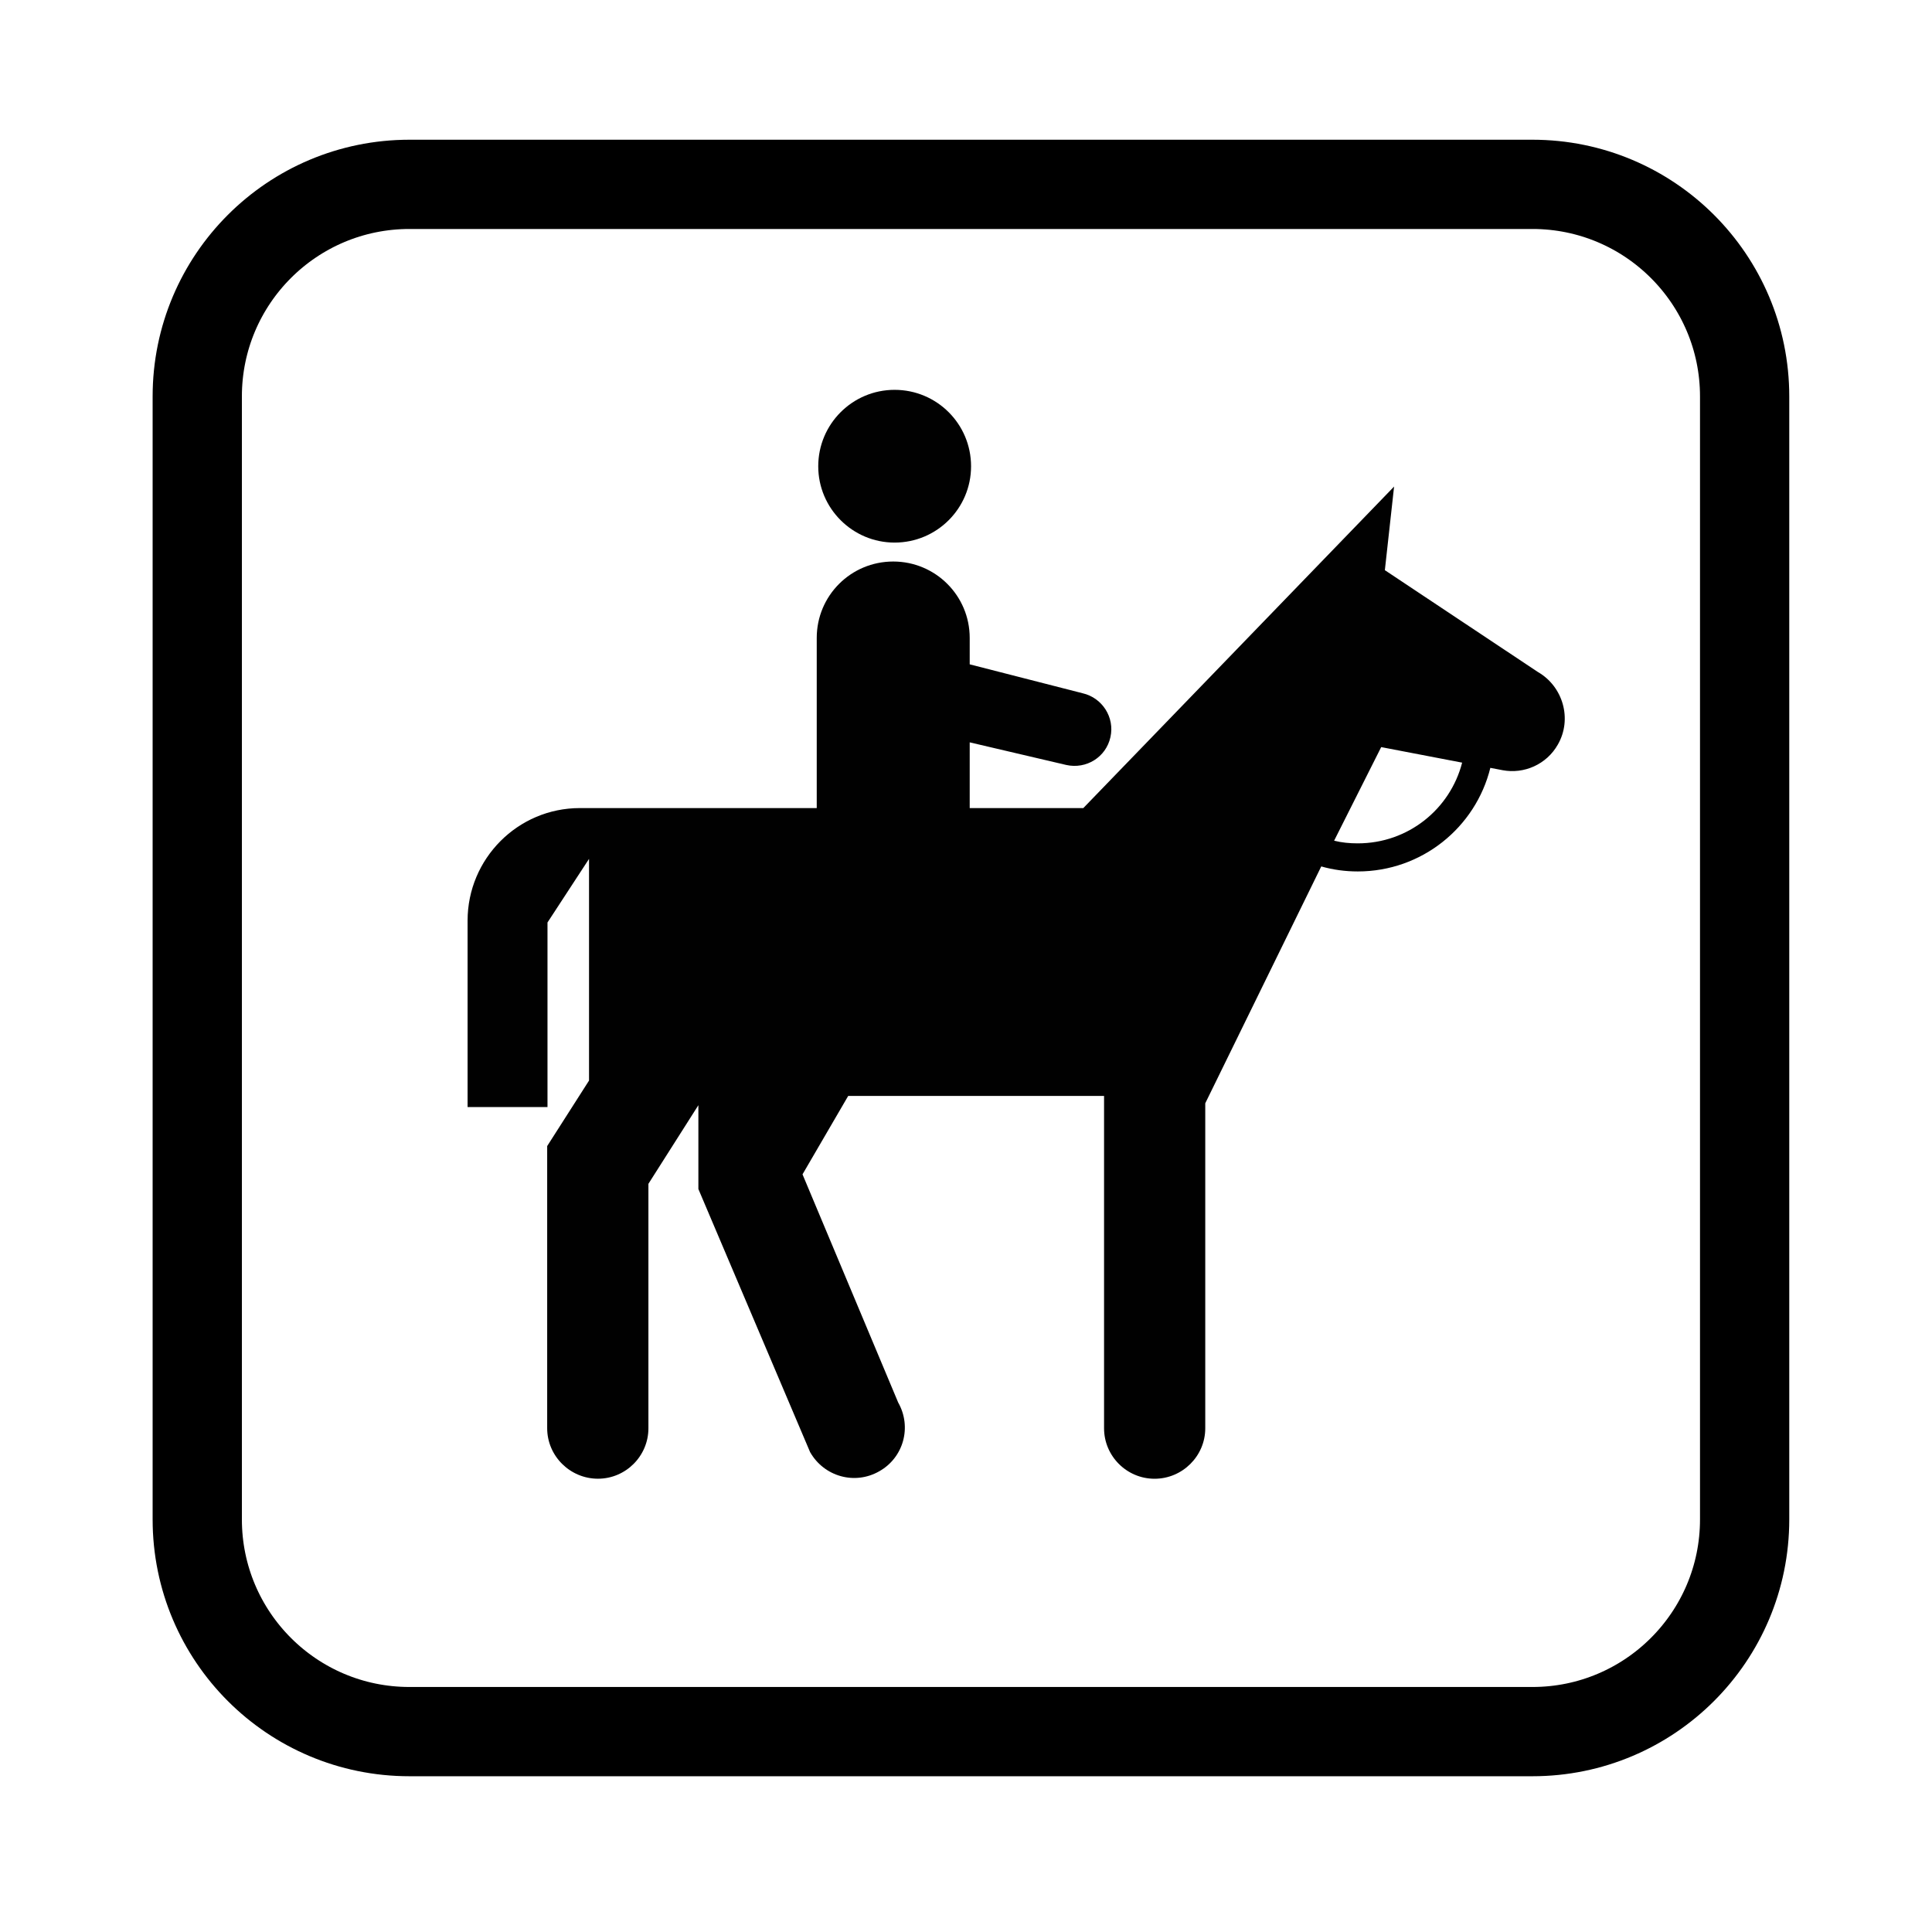
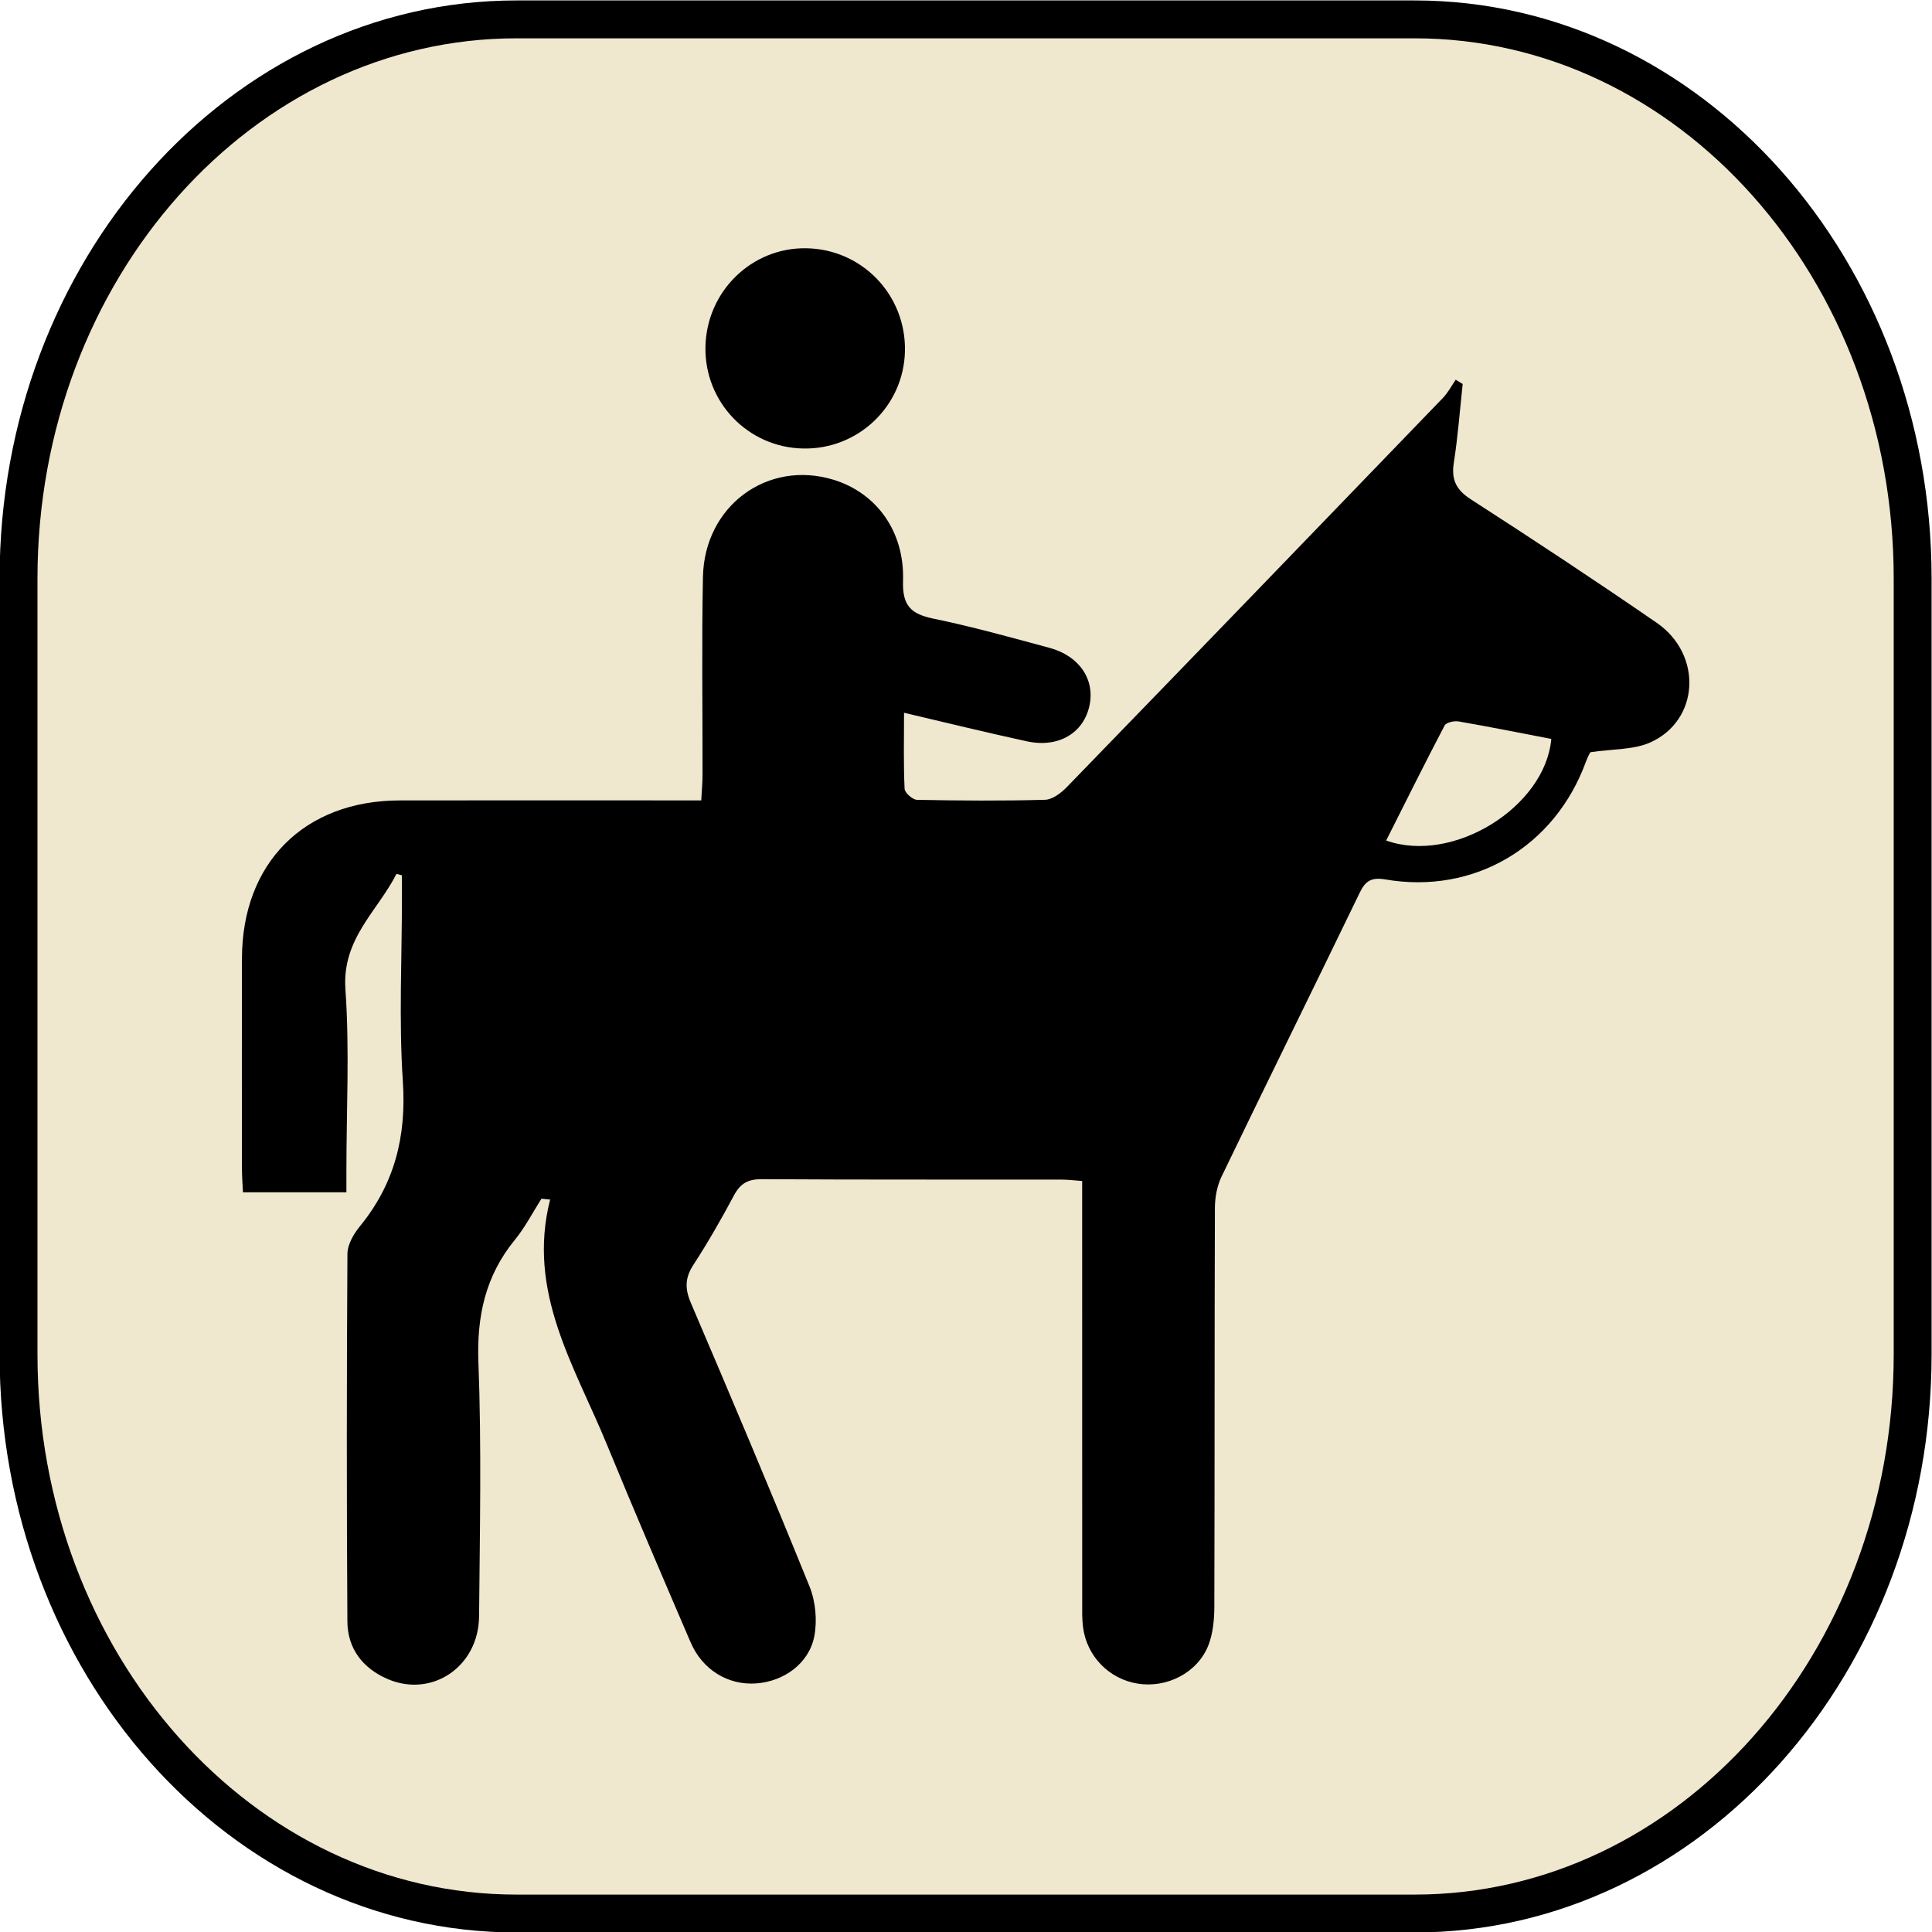
- <svg xmlns="http://www.w3.org/2000/svg" version="1.1" id="Layer_1" x="0px" y="0px" width="50px" height="50px" viewBox="0 0 50 50" enable-background="new 0 0 50 50" xml:space="preserve">
-   <g>
-     <path fill="none" stroke="#000000" stroke-width="2.31" d="M45.151,39.322c0,3.035-2.46,5.492-5.492,5.492H10.597   c-3.035,0-5.492-2.457-5.492-5.492V10.26c0-3.032,2.457-5.489,5.492-5.489h29.062c3.032,0,5.492,2.457,5.492,5.489V39.322z" />
-     <g>
-       <path fill="#010101" d="M23.152,14.042c1.095,0,1.979-0.886,1.979-1.975c0-1.094-0.885-1.978-1.979-1.978    c-1.089,0-1.976,0.884-1.976,1.978C21.176,13.156,22.063,14.042,23.152,14.042" />
-       <path fill="#010101" d="M37.84,19.737l-2.095-0.402l-1.218,2.422c0.196,0.05,0.401,0.069,0.611,0.069    C36.441,21.826,37.53,20.941,37.84,19.737 M12.101,23.826c0-1.604,1.3-2.913,2.905-2.913h6.131V16.51    c0-1.095,0.884-1.978,1.98-1.978c1.093,0,1.979,0.883,1.979,1.978v0.683l2.921,0.748c0.51,0.117,0.836,0.626,0.721,1.136    c-0.114,0.519-0.626,0.836-1.144,0.72l-2.498-0.585v1.701h2.94l8.043-8.321l-0.239,2.164l3.96,2.635    c0.652,0.375,0.894,1.219,0.518,1.876c-0.292,0.519-0.879,0.77-1.429,0.666l-0.319-0.061c-0.382,1.545-1.777,2.681-3.431,2.681    c-0.326,0-0.645-0.044-0.945-0.13l-3.002,6.13v8.411c0,0.718-0.59,1.306-1.312,1.306c-0.721,0-1.307-0.588-1.307-1.306v-8.601    h-6.622l-1.182,2.029l2.476,5.905c0.36,0.635,0.137,1.427-0.489,1.779c-0.633,0.363-1.43,0.139-1.791-0.496l-2.891-6.808v-2.17    l-1.293,2.035v6.326c0,0.718-0.585,1.306-1.306,1.306c-0.722,0-1.314-0.588-1.314-1.306V29.66l1.083-1.695v-5.737l-1.075,1.646    v4.776h-2.068V23.826z" />
+ <svg xmlns="http://www.w3.org/2000/svg" width="51" height="51" id="svg9780" version="1.1">
+   <defs id="defs9782" />
+   <g id="layer1" transform="translate(-613.5987,-566.0376)">
+     <g id="g7660" transform="translate(255.3799,83.47509)">
+       <path style="fill:#efe7ce;stroke:#000000;stroke-miterlimit:10" id="path6492" d="m 408.708,518.313 c 0,8.153 -5.886,14.762 -13.147,14.762 l -23.706,0 c -7.261,0 -13.147,-6.608 -13.147,-14.762 l 0,-20.477 c 0,-8.153 5.886,-14.762 13.147,-14.762 l 23.706,0 c 7.261,0 13.147,6.608 13.147,14.762 l 0,20.477 z" stroke-miterlimit="10" />
+       <g transform="translate(280.677,424.673)" id="g6519">
+         <path style="fill-rule:evenodd" id="path6521" d="m 101.406,76.705 c 0,0.708 -0.016,1.358 0.015,2.007 0.005,0.105 0.212,0.289 0.328,0.291 1.126,0.022 2.254,0.03 3.379,-0.001 0.197,-0.005 0.426,-0.181 0.577,-0.337 3.314,-3.417 6.621,-6.842 9.925,-10.27 0.135,-0.139 0.228,-0.32 0.339,-0.482 0.061,0.037 0.123,0.075 0.184,0.113 -0.075,0.689 -0.125,1.384 -0.233,2.069 -0.072,0.454 0.056,0.722 0.452,0.978 1.649,1.062 3.287,2.144 4.902,3.256 1.221,0.841 1.13,2.581 -0.173,3.161 -0.437,0.194 -0.974,0.167 -1.578,0.257 0.002,-0.006 -0.068,0.117 -0.116,0.248 -0.821,2.25 -2.953,3.514 -5.299,3.109 -0.351,-0.059 -0.518,0.029 -0.671,0.346 -1.209,2.502 -2.441,4.992 -3.648,7.496 -0.121,0.249 -0.176,0.553 -0.177,0.832 -0.012,3.508 -0.004,7.016 -0.015,10.523 -10e-4,0.339 -0.034,0.699 -0.154,1.012 -0.281,0.727 -1.089,1.143 -1.863,1.021 -0.76,-0.12 -1.351,-0.722 -1.449,-1.493 -0.028,-0.215 -0.022,-0.436 -0.022,-0.652 -10e-4,-3.473 -10e-4,-6.943 -10e-4,-10.414 0,-0.217 0,-0.432 0,-0.71 -0.206,-0.015 -0.378,-0.037 -0.551,-0.037 -2.635,-0.003 -5.271,0.005 -7.905,-0.011 -0.356,-0.002 -0.563,0.105 -0.732,0.422 -0.333,0.623 -0.685,1.241 -1.071,1.834 -0.226,0.344 -0.231,0.631 -0.072,1.006 1.063,2.488 2.118,4.98 3.134,7.489 0.16,0.394 0.206,0.894 0.127,1.311 -0.137,0.723 -0.806,1.198 -1.54,1.249 -0.737,0.051 -1.415,-0.359 -1.727,-1.088 -0.745,-1.735 -1.491,-3.471 -2.208,-5.217 -0.847,-2.065 -2.122,-4.025 -1.499,-6.468 -0.076,-0.007 -0.152,-0.015 -0.229,-0.023 -0.233,0.366 -0.433,0.759 -0.706,1.091 -0.775,0.951 -1.004,2.008 -0.958,3.231 0.084,2.231 0.037,4.47 0.017,6.705 -0.012,1.325 -1.242,2.157 -2.413,1.653 -0.658,-0.283 -1.059,-0.805 -1.063,-1.519 -0.021,-3.235 -0.019,-6.47 10e-4,-9.704 0.001,-0.244 0.162,-0.523 0.325,-0.723 0.92,-1.123 1.235,-2.377 1.138,-3.833 -0.107,-1.61 -0.024,-3.233 -0.024,-4.851 0,-0.195 0,-0.391 0,-0.586 -0.048,-0.013 -0.096,-0.025 -0.144,-0.039 -0.5,0.987 -1.441,1.711 -1.348,3.047 0.112,1.592 0.026,3.196 0.026,4.796 0,0.177 0,0.354 0,0.563 -0.932,0 -1.811,0 -2.731,0 -0.01,-0.228 -0.026,-0.421 -0.026,-0.615 -0.002,-1.854 -0.005,-3.708 0,-5.562 0.006,-2.518 1.646,-4.162 4.161,-4.167 2.417,-0.005 4.834,-0.001 7.251,-0.001 0.216,0 0.432,0 0.712,0 0.014,-0.25 0.033,-0.459 0.034,-0.667 0.003,-1.745 -0.024,-3.49 0.011,-5.233 0.038,-1.879 1.708,-3.098 3.45,-2.563 1.125,0.346 1.874,1.355 1.832,2.668 -0.021,0.651 0.205,0.875 0.802,0.997 1.031,0.212 2.047,0.497 3.063,0.771 0.79,0.213 1.207,0.837 1.055,1.53 -0.158,0.724 -0.821,1.117 -1.649,0.938 -1.06,-0.23 -2.115,-0.489 -3.245,-0.754 z m 12.727,3.372 c 1.764,0.631 4.203,-0.887 4.359,-2.682 -0.811,-0.156 -1.625,-0.319 -2.444,-0.461 -0.119,-0.021 -0.329,0.026 -0.372,0.107 -0.526,1.003 -1.03,2.019 -1.543,3.036 z" />
+         <path style="fill-rule:evenodd" id="path6523" d="m 101.43,67.16 c -0.031,1.45 -1.235,2.601 -2.691,2.569 -1.454,-0.029 -2.602,-1.225 -2.575,-2.682 0.027,-1.463 1.217,-2.627 2.661,-2.604 1.476,0.023 2.637,1.235 2.605,2.717 z" />
+       </g>
    </g>
  </g>
</svg>
